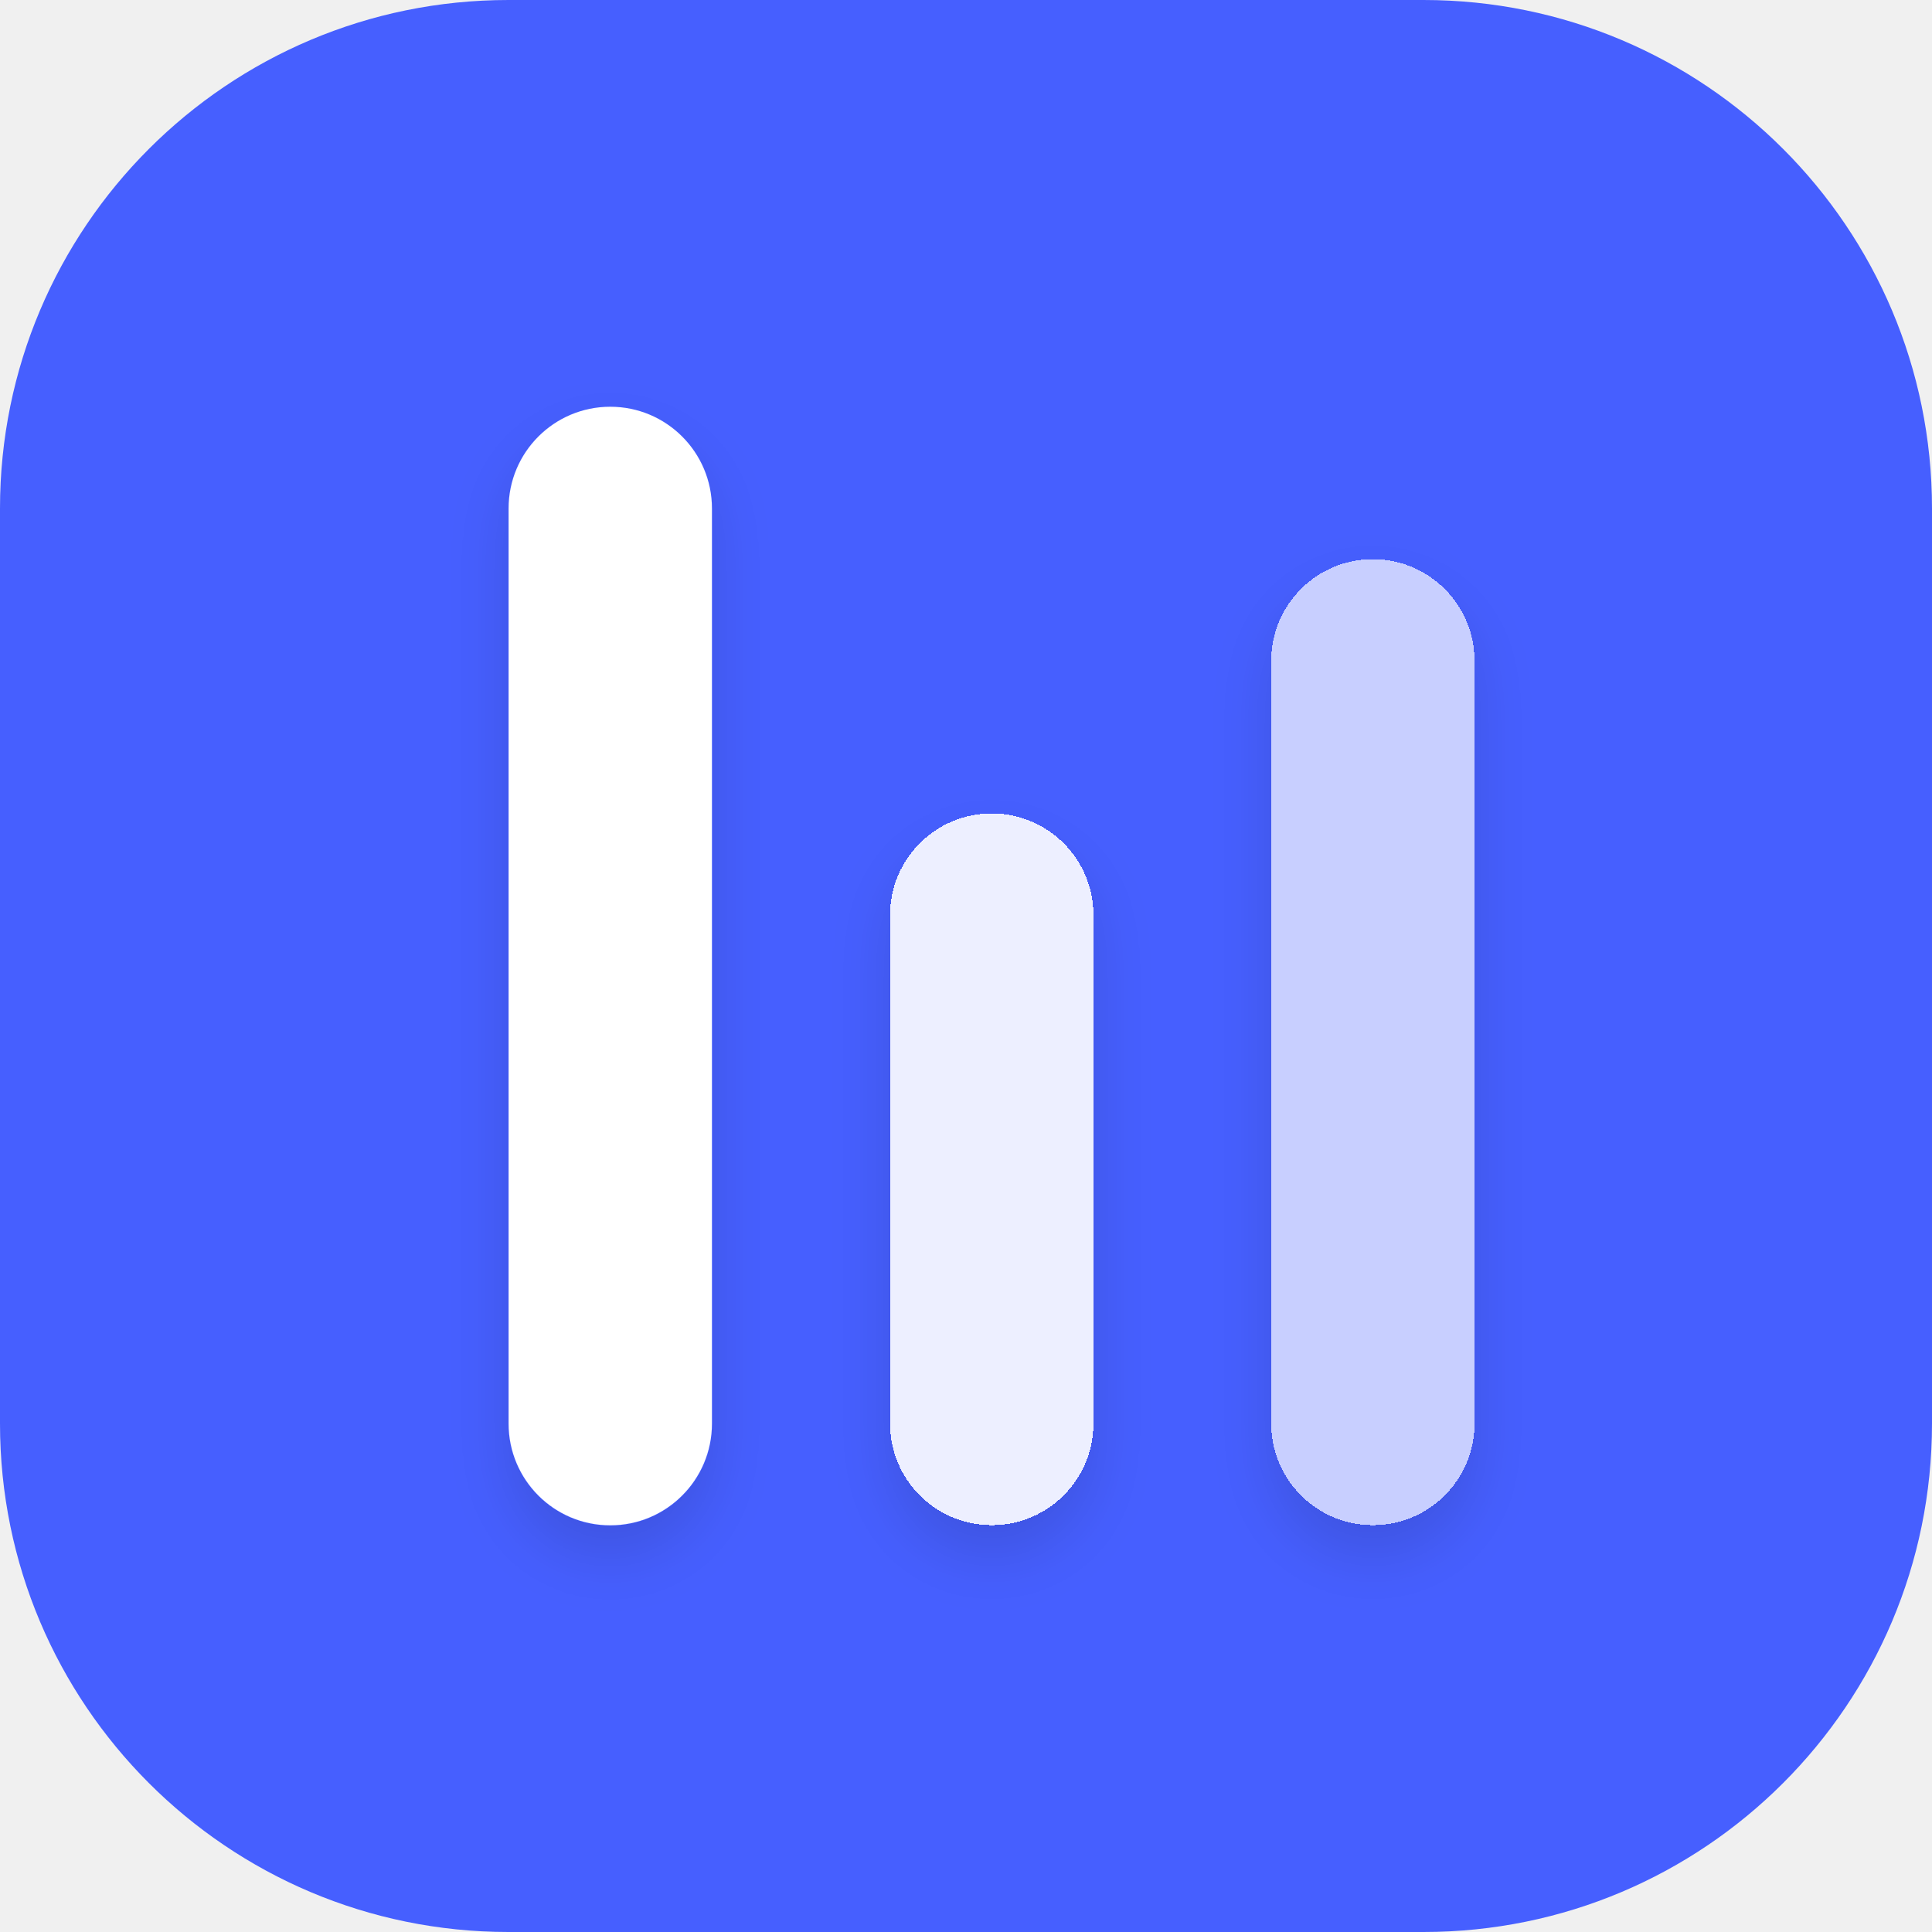
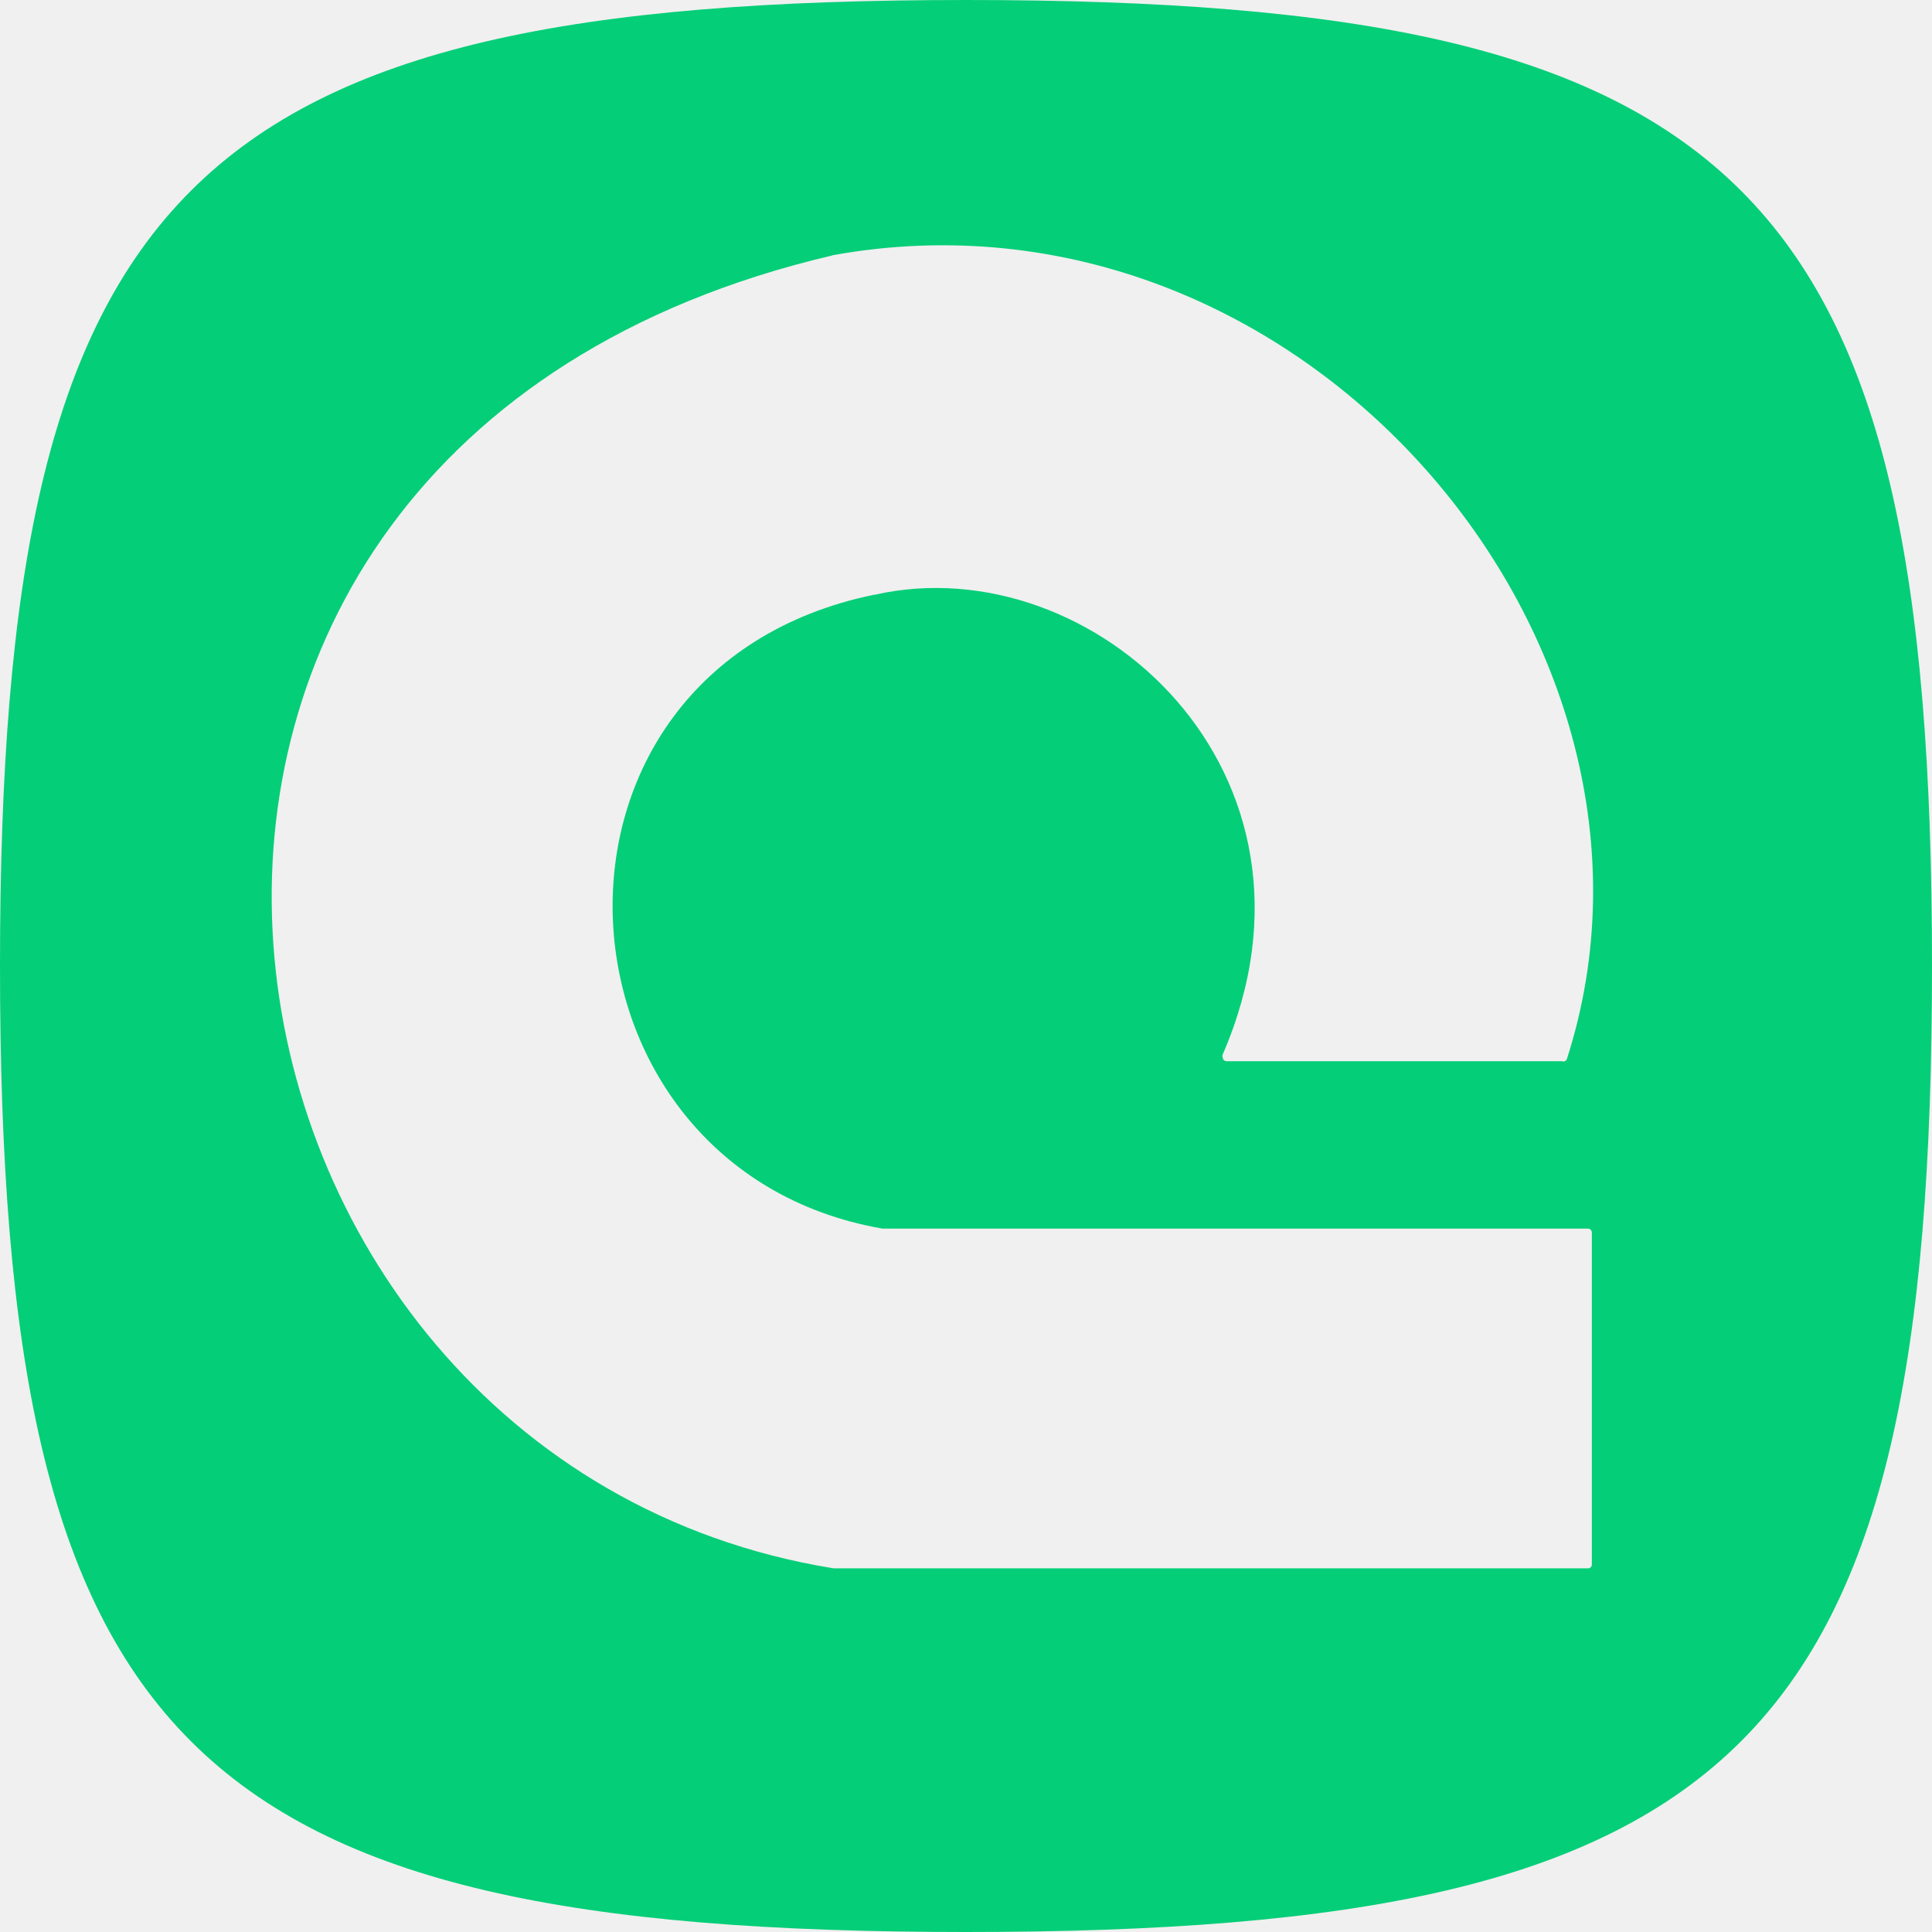
- <svg xmlns="http://www.w3.org/2000/svg" width="32" height="32" viewBox="0 0 32 32" fill="none">
-   <path d="M0 8.421C0 3.77 3.77 0 8.421 0H23.579C28.23 0 32 3.77 32 8.421V23.579C32 28.23 28.23 32 23.579 32H8.421C3.77 32 0 28.23 0 23.579V8.421Z" fill="#465FFF" />
-   <g filter="url(#filter0_d_1884_16361)">
-     <path d="M8.424 8.422C8.424 7.491 9.178 6.737 10.108 6.737C11.038 6.737 11.792 7.491 11.792 8.422V23.579C11.792 24.51 11.038 25.264 10.108 25.264C9.178 25.264 8.424 24.51 8.424 23.579V8.422Z" fill="white" />
-   </g>
-   <g filter="url(#filter1_d_1884_16361)">
-     <path d="M14.742 15.157C14.742 14.227 15.496 13.473 16.426 13.473C17.357 13.473 18.111 14.227 18.111 15.157V23.578C18.111 24.508 17.357 25.262 16.426 25.262C15.496 25.262 14.742 24.508 14.742 23.578V15.157Z" fill="white" fill-opacity="0.9" shape-rendering="crispEdges" />
-   </g>
-   <g filter="url(#filter2_d_1884_16361)">
-     <path d="M21.055 10.946C21.055 10.016 21.809 9.262 22.739 9.262C23.669 9.262 24.423 10.016 24.423 10.946V23.578C24.423 24.508 23.669 25.262 22.739 25.262C21.809 25.262 21.055 24.508 21.055 23.578V10.946Z" fill="white" fill-opacity="0.7" shape-rendering="crispEdges" />
-   </g>
-   <defs>
-     <filter id="filter0_d_1884_16361" x="7.424" y="6.237" width="5.368" height="20.526" filterUnits="userSpaceOnUse" color-interpolation-filters="sRGB">
-       <feFlood flood-opacity="0" result="BackgroundImageFix" />
-       <feColorMatrix in="SourceAlpha" type="matrix" values="0 0 0 0 0 0 0 0 0 0 0 0 0 0 0 0 0 0 127 0" result="hardAlpha" />
-       <feOffset dy="0.5" />
-       <feGaussianBlur stdDeviation="0.5" />
-       <feComposite in2="hardAlpha" operator="out" />
-       <feColorMatrix type="matrix" values="0 0 0 0 0 0 0 0 0 0 0 0 0 0 0 0 0 0 0.12 0" />
-       <feBlend mode="normal" in2="BackgroundImageFix" result="effect1_dropShadow_1884_16361" />
-       <feBlend mode="normal" in="SourceGraphic" in2="effect1_dropShadow_1884_16361" result="shape" />
-     </filter>
-     <filter id="filter1_d_1884_16361" x="13.742" y="12.973" width="5.368" height="13.789" filterUnits="userSpaceOnUse" color-interpolation-filters="sRGB">
-       <feFlood flood-opacity="0" result="BackgroundImageFix" />
-       <feColorMatrix in="SourceAlpha" type="matrix" values="0 0 0 0 0 0 0 0 0 0 0 0 0 0 0 0 0 0 127 0" result="hardAlpha" />
-       <feOffset dy="0.5" />
-       <feGaussianBlur stdDeviation="0.5" />
-       <feComposite in2="hardAlpha" operator="out" />
-       <feColorMatrix type="matrix" values="0 0 0 0 0 0 0 0 0 0 0 0 0 0 0 0 0 0 0.12 0" />
-       <feBlend mode="normal" in2="BackgroundImageFix" result="effect1_dropShadow_1884_16361" />
-       <feBlend mode="normal" in="SourceGraphic" in2="effect1_dropShadow_1884_16361" result="shape" />
-     </filter>
-     <filter id="filter2_d_1884_16361" x="20.055" y="8.762" width="5.368" height="18" filterUnits="userSpaceOnUse" color-interpolation-filters="sRGB">
-       <feFlood flood-opacity="0" result="BackgroundImageFix" />
-       <feColorMatrix in="SourceAlpha" type="matrix" values="0 0 0 0 0 0 0 0 0 0 0 0 0 0 0 0 0 0 127 0" result="hardAlpha" />
-       <feOffset dy="0.5" />
-       <feGaussianBlur stdDeviation="0.5" />
-       <feComposite in2="hardAlpha" operator="out" />
-       <feColorMatrix type="matrix" values="0 0 0 0 0 0 0 0 0 0 0 0 0 0 0 0 0 0 0.12 0" />
-       <feBlend mode="normal" in2="BackgroundImageFix" result="effect1_dropShadow_1884_16361" />
-       <feBlend mode="normal" in="SourceGraphic" in2="effect1_dropShadow_1884_16361" result="shape" />
-     </filter>
-   </defs>
+ <svg xmlns="http://www.w3.org/2000/svg" width="256" height="256" viewBox="0 0 256 256" fill="none">
+   <path d="M128 0C231.234 0 256 24.766 256 128C256 231.234 231.234 256 128 256C24.766 256 0 231.234 0 128C0 24.766 24.766 0 128 0ZM188.916 62.203C170.155 41.083 141.414 28.217 110.391 33.809C110.341 33.818 110.295 33.836 110.252 33.857C82.947 40.261 63.765 53.415 51.744 69.8C39.706 86.209 34.871 105.829 36.219 125.082C38.913 163.55 66.301 200.625 110.335 207.792C110.378 207.804 110.422 207.812 110.469 207.812H210.419L210.424 207.812L210.429 207.812C210.705 207.812 210.929 207.589 210.929 207.312V163.312C210.929 163.169 210.867 163.04 210.771 162.949C210.679 162.853 210.552 162.793 210.409 162.793H116.907C94.176 158.836 81.821 140.328 81.198 121.541C80.578 102.793 91.645 83.808 115.791 78.81C115.836 78.812 115.883 78.811 115.93 78.801C130.378 75.543 145.947 81.431 155.885 92.822C165.806 104.194 170.107 121.043 162.015 139.723C161.956 139.858 161.963 140.005 162.021 140.13C162.03 140.398 162.249 140.613 162.52 140.613H206.954C206.968 140.619 206.982 140.627 206.996 140.632C207.259 140.716 207.54 140.571 207.625 140.309C216.5 112.743 207.674 83.32 188.916 62.203Z" fill="#05CE78" />
</svg>
